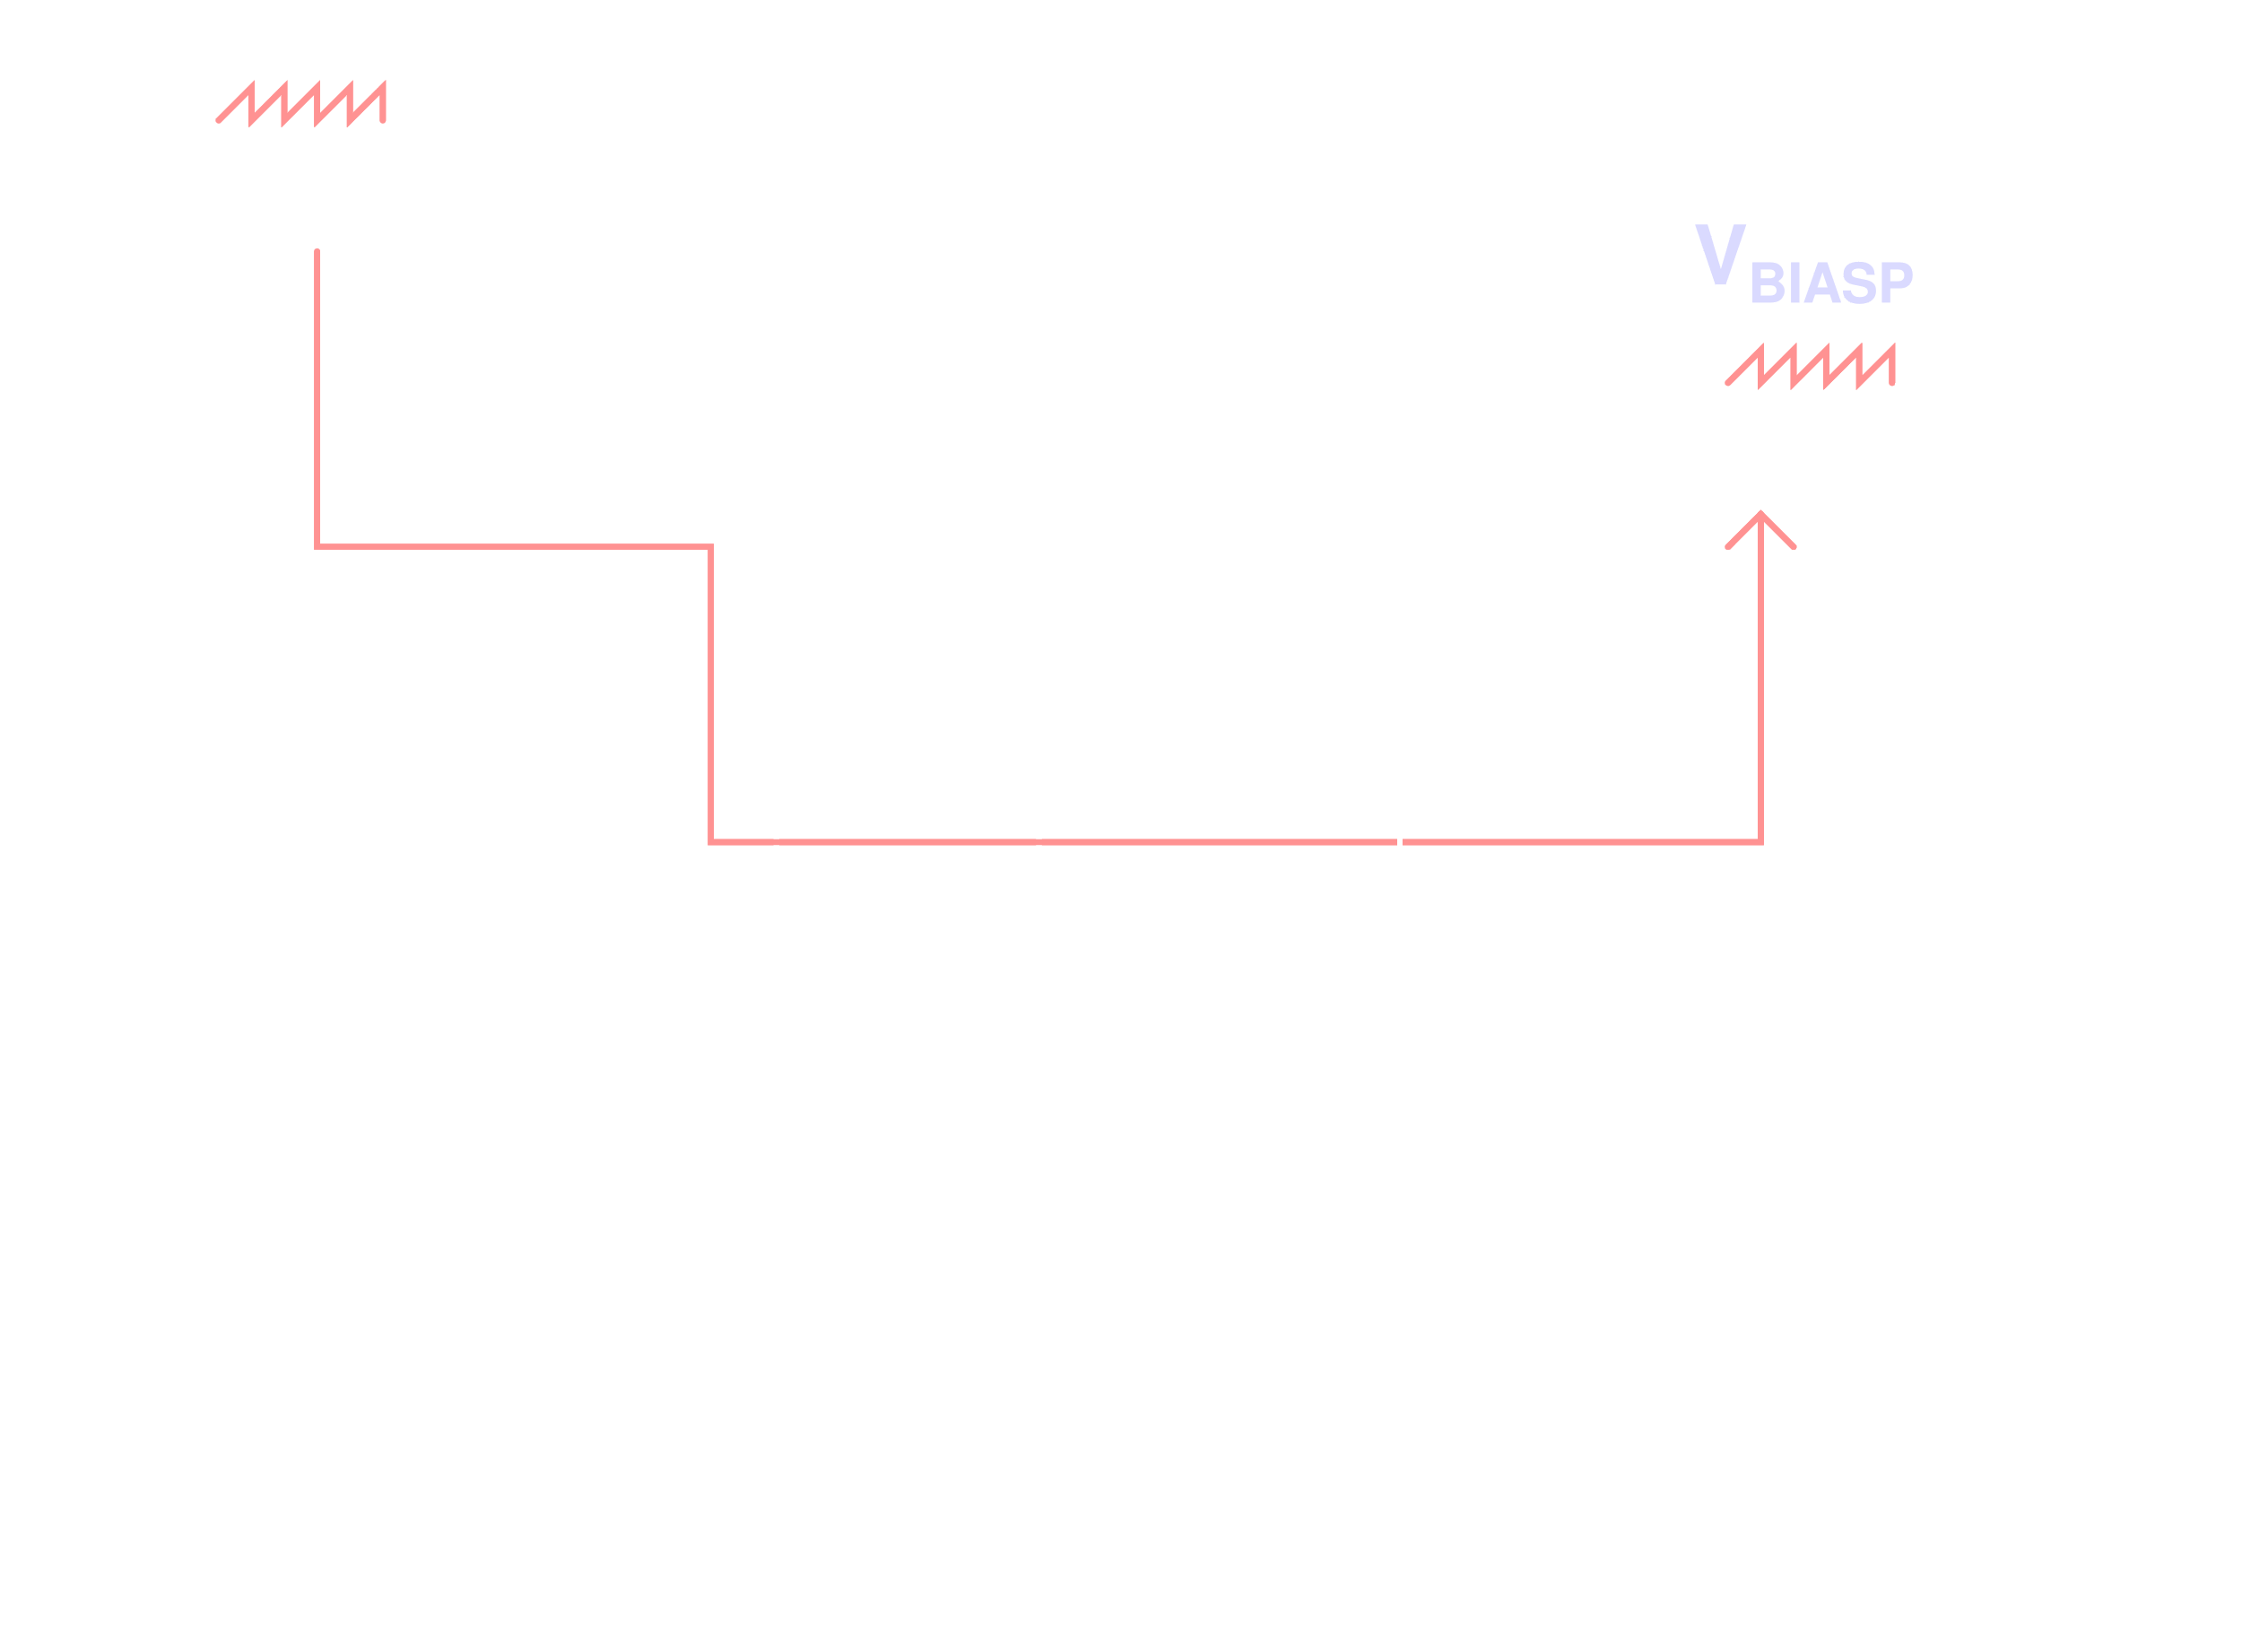
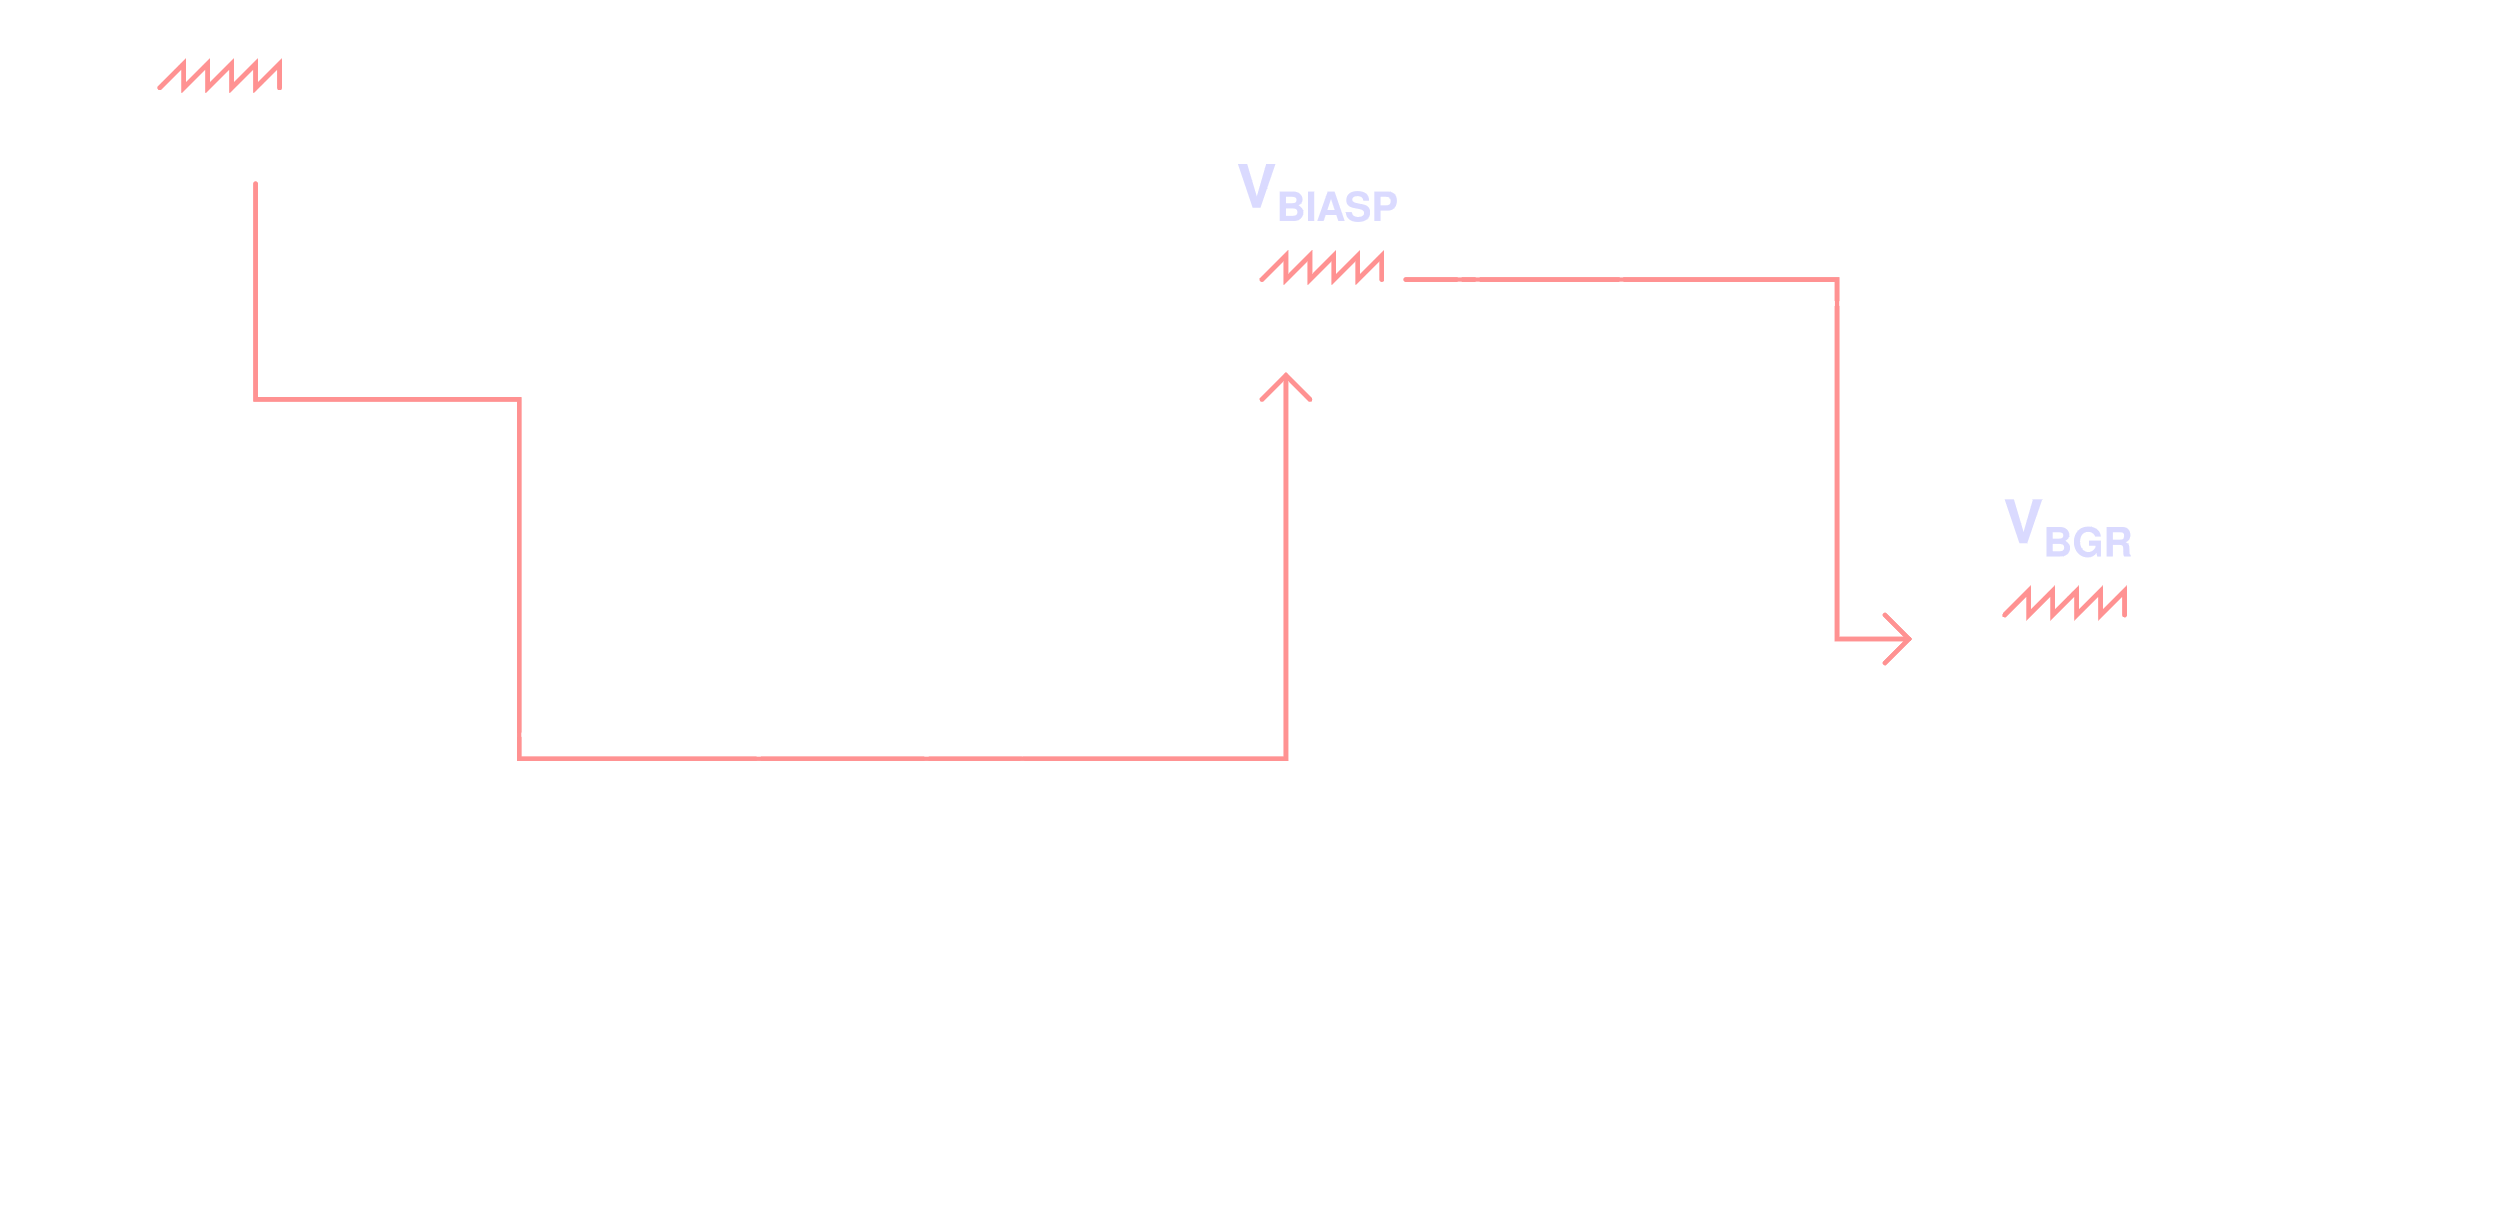
- <svg xmlns="http://www.w3.org/2000/svg" viewBox="0 0 546.667 402.667" height="402.667" width="546.667" xml:space="preserve" id="svg2" version="1.1">
+ <svg xmlns="http://www.w3.org/2000/svg" viewBox="0 0 834.667 402.667" height="402.667" width="834.667" xml:space="preserve" id="svg2" version="1.1">
  <defs id="defs6">
    <filter style="color-interpolation-filters:sRGB" id="filter2" x="-0.001" y="-0.002" width="1.002" height="1.003">
      <feColorMatrix type="hueRotate" values="180" result="color1" id="feColorMatrix1" />
      <feColorMatrix values="-1 0 0 0 1 0 -1 0 0 1 0 0 -1 0 1 0.21 0.72 0.07 1 0 " result="color2" id="feColorMatrix2" />
    </filter>
  </defs>
  <g transform="matrix(1.333333,0,0,-1.333333,0,402.6667)" id="g10" style="filter:url(#filter2)">
    <g transform="scale(0.1)" id="g12">
      <path id="path14" style="fill:none;stroke:#000000;stroke-width:9.75;stroke-linecap:round;stroke-linejoin:miter;stroke-miterlimit:6;stroke-dasharray:none;stroke-opacity:1" d="M 3025,2365 V 2155" />
      <path id="path16" style="fill:none;stroke:#000000;stroke-width:9.75;stroke-linecap:round;stroke-linejoin:miter;stroke-miterlimit:6;stroke-dasharray:none;stroke-opacity:1" d="m 3100,2260 h -15" />
      <path id="path18" style="fill:none;stroke:#000000;stroke-width:9.75;stroke-linecap:round;stroke-linejoin:miter;stroke-miterlimit:6;stroke-dasharray:none;stroke-opacity:1" d="m 2860,2500 v -135 h 120 v -210 h -120 v -135" />
      <path id="path20" style="fill:none;stroke:#000000;stroke-width:9.75;stroke-linecap:round;stroke-linejoin:miter;stroke-miterlimit:6;stroke-dasharray:none;stroke-opacity:1" d="m 3025,2260 c 0,16.57 13.43,30 30,30 16.57,0 30,-13.43 30,-30 0,-16.57 -13.43,-30 -30,-30 -16.57,0 -30,13.43 -30,30" />
      <path id="path22" style="fill:none;stroke:#000000;stroke-width:9.75;stroke-linecap:round;stroke-linejoin:miter;stroke-miterlimit:6;stroke-dasharray:none;stroke-opacity:1" d="M 3655,2365 V 2155" />
      <path id="path24" style="fill:none;stroke:#000000;stroke-width:9.75;stroke-linecap:round;stroke-linejoin:miter;stroke-miterlimit:6;stroke-dasharray:none;stroke-opacity:1" d="m 3580,2260 h 15" />
      <path id="path26" style="fill:none;stroke:#000000;stroke-width:9.75;stroke-linecap:round;stroke-linejoin:miter;stroke-miterlimit:6;stroke-dasharray:none;stroke-opacity:1" d="m 3820,2500 v -135 h -120 v -210 h 120 v -135" />
      <path id="path28" style="fill:none;stroke:#000000;stroke-width:9.75;stroke-linecap:round;stroke-linejoin:miter;stroke-miterlimit:6;stroke-dasharray:none;stroke-opacity:1" d="m 3655,2260 c 0,16.57 -13.43,30 -30,30 -16.57,0 -30,-13.43 -30,-30 0,-16.57 13.43,-30 30,-30 16.57,0 30,13.43 30,30" />
      <path id="path30" style="fill:none;stroke:#000000;stroke-width:9.75;stroke-linecap:round;stroke-linejoin:miter;stroke-miterlimit:6;stroke-dasharray:none;stroke-opacity:1" d="M 2860,2620 V 2500" />
      <path id="path32" style="fill:none;stroke:#000000;stroke-width:9.75;stroke-linecap:round;stroke-linejoin:miter;stroke-miterlimit:6;stroke-dasharray:none;stroke-opacity:1" d="M 2980,2620 H 2740" />
      <g transform="scale(10)" id="g34">
        <text id="text38" style="font-variant:normal;font-weight:normal;font-size:13.5px;font-family:Times;-inkscape-font-specification:Times-Roman;writing-mode:lr-tb;fill:#000000;fill-opacity:1;fill-rule:nonzero;stroke:none" transform="matrix(1,0,0,-1,274.558,264.25)">
          <tspan id="tspan36" y="0" x="0 9.747 16.497">Vdd</tspan>
        </text>
      </g>
      <path id="path40" style="fill:none;stroke:#000000;stroke-width:9.75;stroke-linecap:round;stroke-linejoin:miter;stroke-miterlimit:6;stroke-dasharray:none;stroke-opacity:1" d="M 3820,2620 V 2500" />
      <path id="path42" style="fill:none;stroke:#000000;stroke-width:9.75;stroke-linecap:round;stroke-linejoin:miter;stroke-miterlimit:6;stroke-dasharray:none;stroke-opacity:1" d="M 3940,2620 H 3700" />
      <g transform="scale(10)" id="g44">
        <text id="text48" style="font-variant:normal;font-weight:normal;font-size:13.5px;font-family:Times;-inkscape-font-specification:Times-Roman;writing-mode:lr-tb;fill:#000000;fill-opacity:1;fill-rule:nonzero;stroke:none" transform="matrix(1,0,0,-1,370.558,264.25)">
          <tspan id="tspan46" y="0" x="0 9.747 16.497">Vdd</tspan>
        </text>
      </g>
      <path id="path50" style="fill:none;stroke:#000000;stroke-width:9.75;stroke-linecap:round;stroke-linejoin:miter;stroke-miterlimit:6;stroke-dasharray:none;stroke-opacity:1" d="M 3580,2260 H 3100" />
      <path id="path52" style="fill:none;stroke:#000000;stroke-width:9.75;stroke-linecap:round;stroke-linejoin:miter;stroke-miterlimit:6;stroke-dasharray:39, 39;stroke-dashoffset:0;stroke-opacity:1" d="m 2860,1660 v 360" />
      <path id="path54" style="fill:none;stroke:#000000;stroke-width:9.75;stroke-linecap:round;stroke-linejoin:miter;stroke-miterlimit:6;stroke-dasharray:39, 39;stroke-dashoffset:0;stroke-opacity:1" d="m 3820,1660 v 360" />
      <path id="path56" style="fill:none;stroke:#000000;stroke-width:9.75;stroke-linecap:round;stroke-linejoin:miter;stroke-miterlimit:6;stroke-dasharray:none;stroke-opacity:1" d="M 355,2365 V 2155" />
      <path id="path58" style="fill:none;stroke:#000000;stroke-width:9.75;stroke-linecap:round;stroke-linejoin:miter;stroke-miterlimit:6;stroke-dasharray:none;stroke-opacity:1" d="m 280,2260 h 15" />
      <path id="path60" style="fill:none;stroke:#000000;stroke-width:9.75;stroke-linecap:round;stroke-linejoin:miter;stroke-miterlimit:6;stroke-dasharray:none;stroke-opacity:1" d="M 520,2500 V 2365 H 400 v -210 h 120 v -135" />
      <path id="path62" style="fill:none;stroke:#000000;stroke-width:9.75;stroke-linecap:round;stroke-linejoin:miter;stroke-miterlimit:6;stroke-dasharray:none;stroke-opacity:1" d="m 355,2260 c 0,16.57 -13.434,30 -30,30 -16.566,0 -30,-13.43 -30,-30 0,-16.57 13.434,-30 30,-30 16.566,0 30,13.43 30,30" />
      <path id="path64" style="fill:none;stroke:#000000;stroke-width:9.75;stroke-linecap:round;stroke-linejoin:miter;stroke-miterlimit:6;stroke-dasharray:none;stroke-opacity:1" d="M 520,2620 V 2500" />
      <path id="path66" style="fill:none;stroke:#000000;stroke-width:9.75;stroke-linecap:round;stroke-linejoin:miter;stroke-miterlimit:6;stroke-dasharray:none;stroke-opacity:1" d="M 640,2620 H 400" />
      <g transform="scale(10)" id="g68">
        <text id="text72" style="font-variant:normal;font-weight:normal;font-size:13.5px;font-family:Times;-inkscape-font-specification:Times-Roman;writing-mode:lr-tb;fill:#000000;fill-opacity:1;fill-rule:nonzero;stroke:none" transform="matrix(1,0,0,-1,40.5578,264.25)">
          <tspan id="tspan70" y="0" x="0 9.747 16.497">Vdd</tspan>
        </text>
      </g>
      <path id="path74" style="fill:none;stroke:#000000;stroke-width:9.75;stroke-linecap:round;stroke-linejoin:miter;stroke-miterlimit:6;stroke-dasharray:none;stroke-opacity:1" d="M 355,1705 V 1495" />
      <path id="path76" style="fill:none;stroke:#000000;stroke-width:9.75;stroke-linecap:round;stroke-linejoin:miter;stroke-miterlimit:6;stroke-dasharray:none;stroke-opacity:1" d="m 280,1600 h 15" />
      <path id="path78" style="fill:none;stroke:#000000;stroke-width:9.75;stroke-linecap:round;stroke-linejoin:miter;stroke-miterlimit:6;stroke-dasharray:none;stroke-opacity:1" d="M 520,1840 V 1705 H 400 v -210 h 120 v -135" />
      <path id="path80" style="fill:none;stroke:#000000;stroke-width:9.75;stroke-linecap:round;stroke-linejoin:miter;stroke-miterlimit:6;stroke-dasharray:none;stroke-opacity:1" d="m 355,1600 c 0,16.57 -13.434,30 -30,30 -16.566,0 -30,-13.43 -30,-30 0,-16.57 13.434,-30 30,-30 16.566,0 30,13.43 30,30" />
      <path id="path82" style="fill:none;stroke:#000000;stroke-width:9.75;stroke-linecap:round;stroke-linejoin:miter;stroke-miterlimit:6;stroke-dasharray:none;stroke-opacity:1" d="m 520,1840 v 180" />
      <path id="path84" style="fill:none;stroke:#000000;stroke-width:9.75;stroke-linecap:round;stroke-linejoin:miter;stroke-miterlimit:6;stroke-dasharray:none;stroke-opacity:1" d="M 100,2260 H 280" />
      <path id="path86" style="fill:none;stroke:#000000;stroke-width:9.75;stroke-linecap:round;stroke-linejoin:miter;stroke-miterlimit:6;stroke-dasharray:none;stroke-opacity:1" d="M 100,1600 H 280" />
      <path id="path88" style="fill:none;stroke:#000000;stroke-width:9.75;stroke-linecap:round;stroke-linejoin:miter;stroke-miterlimit:6;stroke-dasharray:39, 39;stroke-dashoffset:0;stroke-opacity:1" d="m 520,1000 v 360" />
      <path id="path90" style="fill:none;stroke:#000000;stroke-width:9.75;stroke-linecap:round;stroke-linejoin:miter;stroke-miterlimit:6;stroke-dasharray:none;stroke-opacity:1" d="M 1120,1637.5 V 1420" />
      <path id="path92" style="fill:none;stroke:#000000;stroke-width:9.75;stroke-linecap:round;stroke-linejoin:miter;stroke-miterlimit:6;stroke-dasharray:none;stroke-opacity:1" d="M 1120,1682.5 V 1900" />
      <path id="path94" style="fill:none;stroke:#000000;stroke-width:9.75;stroke-linecap:round;stroke-linejoin:miter;stroke-miterlimit:6;stroke-dasharray:none;stroke-opacity:1" d="M 1240,1682.5 H 1000" />
      <path id="path96" style="fill:none;stroke:#000000;stroke-width:9.75;stroke-linecap:round;stroke-linejoin:miter;stroke-miterlimit:6;stroke-dasharray:none;stroke-opacity:1" d="M 1240,1637.5 H 1000" />
      <path id="path98" style="fill:none;stroke:#000000;stroke-width:9.75;stroke-linecap:round;stroke-linejoin:miter;stroke-miterlimit:6;stroke-dasharray:none;stroke-opacity:1" d="m 520,1900 h 600" />
      <path id="path100" style="fill:#000000;fill-opacity:1;fill-rule:evenodd;stroke:none" d="m 542.5,1900 c 0,12.43 -10.074,22.5 -22.5,22.5 -12.426,0 -22.5,-10.07 -22.5,-22.5 0,-12.43 10.074,-22.5 22.5,-22.5 12.426,0 22.5,10.07 22.5,22.5" />
      <path id="path102" style="fill:none;stroke:#000000;stroke-width:9.75;stroke-linecap:round;stroke-linejoin:miter;stroke-miterlimit:6;stroke-dasharray:none;stroke-opacity:1" d="M 1735,2365 V 2155" />
      <path id="path104" style="fill:none;stroke:#000000;stroke-width:9.75;stroke-linecap:round;stroke-linejoin:miter;stroke-miterlimit:6;stroke-dasharray:none;stroke-opacity:1" d="m 1660,2260 h 15" />
      <path id="path106" style="fill:none;stroke:#000000;stroke-width:9.75;stroke-linecap:round;stroke-linejoin:miter;stroke-miterlimit:6;stroke-dasharray:none;stroke-opacity:1" d="m 1900,2500 v -135 h -120 v -210 h 120 v -135" />
      <path id="path108" style="fill:none;stroke:#000000;stroke-width:9.75;stroke-linecap:round;stroke-linejoin:miter;stroke-miterlimit:6;stroke-dasharray:none;stroke-opacity:1" d="m 1735,2260 c 0,16.57 -13.43,30 -30,30 -16.57,0 -30,-13.43 -30,-30 0,-16.57 13.43,-30 30,-30 16.57,0 30,13.43 30,30" />
      <path id="path110" style="fill:none;stroke:#000000;stroke-width:9.75;stroke-linecap:round;stroke-linejoin:miter;stroke-miterlimit:6;stroke-dasharray:none;stroke-opacity:1" d="M 1900,2620 V 2500" />
      <path id="path112" style="fill:none;stroke:#000000;stroke-width:9.75;stroke-linecap:round;stroke-linejoin:miter;stroke-miterlimit:6;stroke-dasharray:none;stroke-opacity:1" d="M 2020,2620 H 1780" />
      <g transform="scale(10)" id="g114">
        <text id="text118" style="font-variant:normal;font-weight:normal;font-size:13.5px;font-family:Times;-inkscape-font-specification:Times-Roman;writing-mode:lr-tb;fill:#000000;fill-opacity:1;fill-rule:nonzero;stroke:none" transform="matrix(1,0,0,-1,178.558,264.25)">
          <tspan id="tspan116" y="0" x="0 9.747 16.497">Vdd</tspan>
        </text>
      </g>
-       <path id="path120" style="fill:none;stroke:#000000;stroke-width:9.75;stroke-linecap:round;stroke-linejoin:miter;stroke-miterlimit:6;stroke-dasharray:none;stroke-opacity:1" d="m 1900,1840 v 180" />
-       <path id="path122" style="fill:none;stroke:#000000;stroke-width:9.75;stroke-linecap:round;stroke-linejoin:miter;stroke-miterlimit:6;stroke-dasharray:none;stroke-opacity:1" d="m 1480,2260 h 180" />
-       <path id="path124" style="fill:none;stroke:#000000;stroke-width:9.75;stroke-linecap:round;stroke-linejoin:miter;stroke-miterlimit:6;stroke-dasharray:none;stroke-opacity:1" d="m 520,1180 h 900 v 1080 h 60" />
-       <path id="path126" style="fill:#000000;fill-opacity:1;fill-rule:evenodd;stroke:none" d="m 542.5,1180 c 0,12.43 -10.074,22.5 -22.5,22.5 -12.426,0 -22.5,-10.07 -22.5,-22.5 0,-12.43 10.074,-22.5 22.5,-22.5 12.426,0 22.5,10.07 22.5,22.5" />
-       <path id="path128" style="fill:none;stroke:#000000;stroke-width:9.75;stroke-linecap:round;stroke-linejoin:miter;stroke-miterlimit:6;stroke-dasharray:none;stroke-opacity:1" d="M 1900,820 V 685 H 1780 V 475 h 120 V 340" />
-       <path id="path130" style="fill:none;stroke:#000000;stroke-width:9.75;stroke-linecap:round;stroke-linejoin:miter;stroke-miterlimit:6;stroke-dasharray:none;stroke-opacity:1" d="M 1735,685 V 475" />
-       <path id="path132" style="fill:none;stroke:#000000;stroke-width:9.75;stroke-linecap:round;stroke-linejoin:miter;stroke-miterlimit:6;stroke-dasharray:none;stroke-opacity:1" d="m 1660,580 h 75" />
-       <path id="path134" style="fill:none;stroke:#000000;stroke-width:9.75;stroke-linecap:round;stroke-linejoin:miter;stroke-miterlimit:6;stroke-dasharray:none;stroke-opacity:1" d="m 1480,580 h 180" />
-       <path id="path136" style="fill:none;stroke:#000000;stroke-width:9.75;stroke-linecap:round;stroke-linejoin:miter;stroke-miterlimit:6;stroke-dasharray:none;stroke-opacity:1" d="M 1900,820 V 1840" />
-       <path id="path138" style="fill:none;stroke:#000000;stroke-width:9.75;stroke-linecap:round;stroke-linejoin:miter;stroke-miterlimit:6;stroke-dasharray:none;stroke-opacity:1" d="M 1900,1420 H 1120" />
-       <path id="path140" style="fill:#000000;fill-opacity:1;fill-rule:evenodd;stroke:none" d="m 1922.5,1420 c 0,12.43 -10.07,22.5 -22.5,22.5 -12.43,0 -22.5,-10.07 -22.5,-22.5 0,-12.43 10.07,-22.5 22.5,-22.5 12.43,0 22.5,10.07 22.5,22.5" />
-       <g transform="scale(10)" id="g142">
-         <text id="text146" style="font-variant:normal;font-weight:normal;font-size:15px;font-family:Helvetica;-inkscape-font-specification:Helvetica;writing-mode:lr-tb;fill:#000000;fill-opacity:1;fill-rule:nonzero;stroke:none" transform="matrix(1,0,0,-1,81.2813,160)">
-           <tspan id="tspan144" y="0" x="0">C</tspan>
+       <path id="path120" style="fill:none;stroke:#000000;stroke-width:9.75;stroke-linecap:round;stroke-linejoin:miter;stroke-miterlimit:6;stroke-dasharray:none;stroke-opacity:1" d="m 1480,2260 h 180" />
+       <path id="path122" style="fill:none;stroke:#000000;stroke-width:9.75;stroke-linecap:round;stroke-linejoin:miter;stroke-miterlimit:6;stroke-dasharray:none;stroke-opacity:1" d="m 520,1180 h 900 v 1080 h 60" />
+       <path id="path124" style="fill:#000000;fill-opacity:1;fill-rule:evenodd;stroke:none" d="m 542.5,1180 c 0,12.43 -10.074,22.5 -22.5,22.5 -12.426,0 -22.5,-10.07 -22.5,-22.5 0,-12.43 10.074,-22.5 22.5,-22.5 12.426,0 22.5,10.07 22.5,22.5" />
+       <path id="path126" style="fill:none;stroke:#000000;stroke-width:9.75;stroke-linecap:round;stroke-linejoin:miter;stroke-miterlimit:6;stroke-dasharray:none;stroke-opacity:1" d="M 1900,820 V 685 H 1780 V 475 h 120 V 340" />
+       <path id="path128" style="fill:none;stroke:#000000;stroke-width:9.75;stroke-linecap:round;stroke-linejoin:miter;stroke-miterlimit:6;stroke-dasharray:none;stroke-opacity:1" d="M 1735,685 V 475" />
+       <path id="path130" style="fill:none;stroke:#000000;stroke-width:9.75;stroke-linecap:round;stroke-linejoin:miter;stroke-miterlimit:6;stroke-dasharray:none;stroke-opacity:1" d="m 1660,580 h 75" />
+       <path id="path132" style="fill:none;stroke:#000000;stroke-width:9.75;stroke-linecap:round;stroke-linejoin:miter;stroke-miterlimit:6;stroke-dasharray:none;stroke-opacity:1" d="m 1480,580 h 180" />
+       <g transform="scale(10)" id="g134">
+         <text id="text138" style="font-variant:normal;font-weight:normal;font-size:15px;font-family:Helvetica;-inkscape-font-specification:Helvetica;writing-mode:lr-tb;fill:#000000;fill-opacity:1;fill-rule:nonzero;stroke:none" transform="matrix(1,0,0,-1,81.2813,160)">
+           <tspan id="tspan136" y="0" x="0">C</tspan>
        </text>
-         <text id="text150" style="font-variant:normal;font-weight:normal;font-size:10.05px;font-family:Helvetica;-inkscape-font-specification:Helvetica;writing-mode:lr-tb;fill:#000000;fill-opacity:1;fill-rule:nonzero;stroke:none" transform="matrix(1,0,0,-1,92.1114,156.6836)">
-           <tspan id="tspan148" y="0" x="0">c</tspan>
+         <text id="text142" style="font-variant:normal;font-weight:normal;font-size:10.05px;font-family:Helvetica;-inkscape-font-specification:Helvetica;writing-mode:lr-tb;fill:#000000;fill-opacity:1;fill-rule:nonzero;stroke:none" transform="matrix(1,0,0,-1,92.1114,156.6836)">
+           <tspan id="tspan140" y="0" x="0">c</tspan>
        </text>
      </g>
-       <path id="path152" style="fill:none;stroke:#000000;stroke-width:9.75;stroke-linecap:round;stroke-linejoin:miter;stroke-miterlimit:6;stroke-dasharray:none;stroke-opacity:1" d="M 3340,2260 V 1420 H 1900" />
-       <path id="path154" style="fill:#000000;fill-opacity:1;fill-rule:evenodd;stroke:none" d="m 3362.5,2260 c 0,12.43 -10.07,22.5 -22.5,22.5 -12.43,0 -22.5,-10.07 -22.5,-22.5 0,-12.43 10.07,-22.5 22.5,-22.5 12.43,0 22.5,10.07 22.5,22.5" />
-       <path id="path156" style="fill:none;stroke:#000000;stroke-width:9.75;stroke-linecap:round;stroke-linejoin:miter;stroke-miterlimit:6;stroke-dasharray:none;stroke-opacity:1" d="M 1900,220 V 340" />
-       <path id="path158" style="fill:none;stroke:#000000;stroke-width:9.75;stroke-linecap:round;stroke-linejoin:miter;stroke-miterlimit:6;stroke-dasharray:none;stroke-opacity:1" d="M 2020,220 H 1780" />
-       <path id="path160" style="fill:none;stroke:#000000;stroke-width:9.75;stroke-linecap:round;stroke-linejoin:miter;stroke-miterlimit:6;stroke-dasharray:none;stroke-opacity:1" d="m 1967.5,167.5 h -135" />
-       <path id="path162" style="fill:none;stroke:#000000;stroke-width:9.75;stroke-linecap:round;stroke-linejoin:miter;stroke-miterlimit:6;stroke-dasharray:none;stroke-opacity:1" d="m 1915,115 h -30" />
-       <path id="path164" style="fill:none;stroke:#ff0000;stroke-width:10.725;stroke-linecap:round;stroke-linejoin:miter;stroke-miterlimit:6;stroke-dasharray:none;stroke-opacity:1" d="M 3220,2080 V 1480 H 1300 v 540 H 580 v 540" />
-       <path id="path166" style="fill:none;stroke:#ff0000;stroke-width:10.725;stroke-linecap:round;stroke-linejoin:miter;stroke-miterlimit:6;stroke-dasharray:none;stroke-opacity:1" d="m 3280,2020 -60,60 -60,-60" />
-       <path id="path168" style="fill:none;stroke:#ff0000;stroke-width:10.725;stroke-linecap:round;stroke-linejoin:miter;stroke-miterlimit:6;stroke-dasharray:none;stroke-opacity:1" d="m 700,2800 v 60 l -60,-60 v 60 l -60,-60 v 60 l -60,-60 v 60 l -60,-60 v 60 l -60,-60" />
-       <path id="path170" style="fill:none;stroke:#ff0000;stroke-width:10.725;stroke-linecap:round;stroke-linejoin:miter;stroke-miterlimit:6;stroke-dasharray:none;stroke-opacity:1" d="m 3460,2320 v 60 l -60,-60 v 60 l -60,-60 v 60 l -60,-60 v 60 l -60,-60 v 60 l -60,-60" />
-       <path id="path172" style="fill:none;stroke:#000000;stroke-width:9.75;stroke-linecap:round;stroke-linejoin:miter;stroke-miterlimit:6;stroke-dasharray:39, 39;stroke-dashoffset:0;stroke-opacity:1" d="M 40,40 H 2320 V 2980 H 40 Z" />
-       <path id="path174" style="fill:none;stroke:#000000;stroke-width:9.75;stroke-linecap:round;stroke-linejoin:miter;stroke-miterlimit:6;stroke-dasharray:39, 39;stroke-dashoffset:0;stroke-opacity:1" d="M 2560,40 H 4060 V 2980 H 2560 Z" />
-       <g transform="scale(10)" id="g176">
-         <text id="text186" style="font-variant:normal;font-weight:bold;font-size:15px;font-family:Helvetica;-inkscape-font-specification:Helvetica-Bold;writing-mode:lr-tb;fill:#000000;fill-opacity:1;fill-rule:nonzero;stroke:none" transform="matrix(1,0,0,-1,32.8172,46)">
-           <tspan id="tspan178" y="0" x="0 10.005 20.835 31.665 43.335">ERROR</tspan>
-           <tspan id="tspan180" y="18" x="0.794 11.624 24.119">AMP</tspan>
-           <tspan id="tspan182" y="0" x="264.524 275.354 286.184 297.014 307.844 317.849 328.679">CURRENT</tspan>
-           <tspan id="tspan184" y="18" x="252.553 264.223 274.228 285.058 295.063 305.893 316.723 325.888 337.558">GENERATOR</tspan>
+       <path id="path144" style="fill:#000000;fill-opacity:1;fill-rule:evenodd;stroke:none" d="m 3362.5,2260 c 0,12.43 -10.07,22.5 -22.5,22.5 -12.43,0 -22.5,-10.07 -22.5,-22.5 0,-12.43 10.07,-22.5 22.5,-22.5 12.43,0 22.5,10.07 22.5,22.5" />
+       <path id="path146" style="fill:none;stroke:#000000;stroke-width:9.75;stroke-linecap:round;stroke-linejoin:miter;stroke-miterlimit:6;stroke-dasharray:none;stroke-opacity:1" d="M 1900,220 V 340" />
+       <path id="path148" style="fill:none;stroke:#000000;stroke-width:9.75;stroke-linecap:round;stroke-linejoin:miter;stroke-miterlimit:6;stroke-dasharray:none;stroke-opacity:1" d="M 2020,220 H 1780" />
+       <path id="path150" style="fill:none;stroke:#000000;stroke-width:9.75;stroke-linecap:round;stroke-linejoin:miter;stroke-miterlimit:6;stroke-dasharray:none;stroke-opacity:1" d="m 1967.5,167.5 h -135" />
+       <path id="path152" style="fill:none;stroke:#000000;stroke-width:9.75;stroke-linecap:round;stroke-linejoin:miter;stroke-miterlimit:6;stroke-dasharray:none;stroke-opacity:1" d="m 1915,115 h -30" />
+       <path id="path154" style="fill:none;stroke:#ff0000;stroke-width:10.725;stroke-linecap:round;stroke-linejoin:miter;stroke-miterlimit:6;stroke-dasharray:none;stroke-opacity:1" d="m 3280,2020 -60,60 -60,-60" />
+       <path id="path156" style="fill:none;stroke:#ff0000;stroke-width:10.725;stroke-linecap:round;stroke-linejoin:miter;stroke-miterlimit:6;stroke-dasharray:none;stroke-opacity:1" d="m 700,2800 v 60 l -60,-60 v 60 l -60,-60 v 60 l -60,-60 v 60 l -60,-60 v 60 l -60,-60" />
+       <path id="path158" style="fill:none;stroke:#ff0000;stroke-width:10.725;stroke-linecap:round;stroke-linejoin:miter;stroke-miterlimit:6;stroke-dasharray:none;stroke-opacity:1" d="m 3460,2320 v 60 l -60,-60 v 60 l -60,-60 v 60 l -60,-60 v 60 l -60,-60 v 60 l -60,-60" />
+       <path id="path160" style="fill:none;stroke:#000000;stroke-width:9.75;stroke-linecap:round;stroke-linejoin:miter;stroke-miterlimit:6;stroke-dasharray:39, 39;stroke-dashoffset:0;stroke-opacity:1" d="M 40,40 H 2320 V 2980 H 40 Z" />
+       <path id="path162" style="fill:none;stroke:#000000;stroke-width:9.75;stroke-linecap:round;stroke-linejoin:miter;stroke-miterlimit:6;stroke-dasharray:39, 39;stroke-dashoffset:0;stroke-opacity:1" d="M 2560,40 H 4060 V 2980 H 2560 Z" />
+       <g transform="scale(10)" id="g164">
+         <text id="text174" style="font-variant:normal;font-weight:bold;font-size:15px;font-family:Helvetica;-inkscape-font-specification:Helvetica-Bold;writing-mode:lr-tb;fill:#000000;fill-opacity:1;fill-rule:nonzero;stroke:none" transform="matrix(1,0,0,-1,32.8172,46)">
+           <tspan id="tspan166" y="0" x="0 10.005 20.835 31.665 43.335">ERROR</tspan>
+           <tspan id="tspan168" y="18" x="0.794 11.624 24.119">AMP</tspan>
+           <tspan id="tspan170" y="0" x="264.524 275.354 286.184 297.014 307.844 317.849 328.679">CURRENT</tspan>
+           <tspan id="tspan172" y="18" x="252.553 264.223 274.228 285.058 295.063 305.893 316.723 325.888 337.558">GENERATOR</tspan>
        </text>
      </g>
-       <g transform="scale(10)" id="g188">
-         <text id="text192" style="font-variant:normal;font-weight:bold;font-size:15px;font-family:Helvetica;-inkscape-font-specification:Helvetica-Bold;writing-mode:lr-tb;fill:#0000ff;fill-opacity:1;fill-rule:nonzero;stroke:none" transform="matrix(1,0,0,-1,309.641,250)">
-           <tspan id="tspan190" y="0" x="0">V</tspan>
+       <g transform="scale(10)" id="g176">
+         <text id="text180" style="font-variant:normal;font-weight:bold;font-size:15px;font-family:Helvetica;-inkscape-font-specification:Helvetica-Bold;writing-mode:lr-tb;fill:#0000ff;fill-opacity:1;fill-rule:nonzero;stroke:none" transform="matrix(1,0,0,-1,309.641,250)">
+           <tspan id="tspan178" y="0" x="0">V</tspan>
        </text>
-         <text id="text196" style="font-variant:normal;font-weight:bold;font-size:10.05px;font-family:Helvetica;-inkscape-font-specification:Helvetica-Bold;writing-mode:lr-tb;fill:#0000ff;fill-opacity:1;fill-rule:nonzero;stroke:none" transform="matrix(1,0,0,-1,319.6461,246.6836)">
-           <tspan id="tspan194" y="0" x="0 7.256 10.05 17.306 24.009">BIASP</tspan>
+         <text id="text184" style="font-variant:normal;font-weight:bold;font-size:10.05px;font-family:Helvetica;-inkscape-font-specification:Helvetica-Bold;writing-mode:lr-tb;fill:#0000ff;fill-opacity:1;fill-rule:nonzero;stroke:none" transform="matrix(1,0,0,-1,319.6461,246.6836)">
+           <tspan id="tspan182" y="0" x="0 7.256 10.05 17.306 24.009">BIASP</tspan>
        </text>
      </g>
+       <path id="path186" style="fill:none;stroke:#000000;stroke-width:9.75;stroke-linecap:round;stroke-linejoin:miter;stroke-miterlimit:6;stroke-dasharray:none;stroke-opacity:1" d="M 1735,1705 V 1495" />
+       <path id="path188" style="fill:none;stroke:#000000;stroke-width:9.75;stroke-linecap:round;stroke-linejoin:miter;stroke-miterlimit:6;stroke-dasharray:none;stroke-opacity:1" d="m 1660,1600 h 15" />
+       <path id="path190" style="fill:none;stroke:#000000;stroke-width:9.75;stroke-linecap:round;stroke-linejoin:miter;stroke-miterlimit:6;stroke-dasharray:none;stroke-opacity:1" d="m 1900,1840 v -135 h -120 v -210 h 120 v -135" />
+       <path id="path192" style="fill:none;stroke:#000000;stroke-width:9.75;stroke-linecap:round;stroke-linejoin:miter;stroke-miterlimit:6;stroke-dasharray:none;stroke-opacity:1" d="m 1735,1600 c 0,16.57 -13.43,30 -30,30 -16.57,0 -30,-13.43 -30,-30 0,-16.57 13.43,-30 30,-30 16.57,0 30,13.43 30,30" />
+       <path id="path194" style="fill:none;stroke:#000000;stroke-width:9.75;stroke-linecap:round;stroke-linejoin:miter;stroke-miterlimit:6;stroke-dasharray:none;stroke-opacity:1" d="M 1900,2020 V 1840" />
+       <path id="path196" style="fill:none;stroke:#000000;stroke-width:9.75;stroke-linecap:round;stroke-linejoin:miter;stroke-miterlimit:6;stroke-dasharray:none;stroke-opacity:1" d="m 1900,820 v 540" />
+       <path id="path198" style="fill:none;stroke:#000000;stroke-width:9.75;stroke-linecap:round;stroke-linejoin:miter;stroke-miterlimit:6;stroke-dasharray:none;stroke-opacity:1" d="m 1420,1600 h 240" />
+       <path id="path200" style="fill:none;stroke:#000000;stroke-width:9.75;stroke-linecap:round;stroke-linejoin:miter;stroke-miterlimit:6;stroke-dasharray:none;stroke-opacity:1" d="m 1900,1060 h -780 v 360" />
+       <path id="path202" style="fill:#000000;fill-opacity:1;fill-rule:evenodd;stroke:none" d="m 1922.5,1060 c 0,12.43 -10.07,22.5 -22.5,22.5 -12.43,0 -22.5,-10.07 -22.5,-22.5 0,-12.43 10.07,-22.5 22.5,-22.5 12.43,0 22.5,10.07 22.5,22.5" />
+       <path id="path204" style="fill:#000000;fill-opacity:1;fill-rule:evenodd;stroke:none" d="m 1442.5,1600 c 0,12.43 -10.07,22.5 -22.5,22.5 -12.43,0 -22.5,-10.07 -22.5,-22.5 0,-12.43 10.07,-22.5 22.5,-22.5 12.43,0 22.5,10.07 22.5,22.5" />
+       <path id="path206" style="fill:none;stroke:#000000;stroke-width:9.75;stroke-linecap:round;stroke-linejoin:miter;stroke-miterlimit:6;stroke-dasharray:none;stroke-opacity:1" d="M 4735,2365 V 2155" />
+       <path id="path208" style="fill:none;stroke:#000000;stroke-width:9.75;stroke-linecap:round;stroke-linejoin:miter;stroke-miterlimit:6;stroke-dasharray:none;stroke-opacity:1" d="m 4660,2260 h 15" />
+       <path id="path210" style="fill:none;stroke:#000000;stroke-width:9.75;stroke-linecap:round;stroke-linejoin:miter;stroke-miterlimit:6;stroke-dasharray:none;stroke-opacity:1" d="m 4900,2500 v -135 h -120 v -210 h 120 v -135" />
+       <path id="path212" style="fill:none;stroke:#000000;stroke-width:9.75;stroke-linecap:round;stroke-linejoin:miter;stroke-miterlimit:6;stroke-dasharray:none;stroke-opacity:1" d="m 4735,2260 c 0,16.57 -13.43,30 -30,30 -16.57,0 -30,-13.43 -30,-30 0,-16.57 13.43,-30 30,-30 16.57,0 30,13.43 30,30" />
+       <path id="path214" style="fill:none;stroke:#000000;stroke-width:9.75;stroke-linecap:round;stroke-linejoin:miter;stroke-miterlimit:6;stroke-dasharray:none;stroke-opacity:1" d="M 4900,2620 V 2500" />
+       <path id="path216" style="fill:none;stroke:#000000;stroke-width:9.75;stroke-linecap:round;stroke-linejoin:miter;stroke-miterlimit:6;stroke-dasharray:none;stroke-opacity:1" d="M 5020,2620 H 4780" />
+       <g transform="scale(10)" id="g218">
+         <text id="text222" style="font-variant:normal;font-weight:normal;font-size:13.5px;font-family:Times;-inkscape-font-specification:Times-Roman;writing-mode:lr-tb;fill:#000000;fill-opacity:1;fill-rule:nonzero;stroke:none" transform="matrix(1,0,0,-1,478.558,264.25)">
+           <tspan id="tspan220" y="0" x="0 9.747 16.497">Vdd</tspan>
+         </text>
+       </g>
+       <path id="path224" style="fill:none;stroke:#000000;stroke-width:9.75;stroke-linecap:round;stroke-linejoin:miter;stroke-miterlimit:6;stroke-dasharray:none;stroke-opacity:1" d="M 4660,2260 H 3580" />
+       <path id="path226" style="fill:none;stroke:#000000;stroke-width:9.75;stroke-linecap:round;stroke-linejoin:miter;stroke-miterlimit:6;stroke-dasharray:none;stroke-opacity:1" d="m 4900,895 v 105" />
+       <path id="path228" style="fill:none;stroke:#000000;stroke-width:9.75;stroke-linecap:round;stroke-linejoin:miter;stroke-miterlimit:6;stroke-dasharray:none;stroke-opacity:1" d="M 4900,625 V 520" />
+       <path id="path230" style="fill:none;stroke:#000000;stroke-width:9.75;stroke-linecap:round;stroke-linejoin:miter;stroke-miterlimit:6;stroke-dasharray:none;stroke-opacity:1" d="m 4900,895 -52.5,-22.5 105,-45 -105,-45 105,-45 -105,-45 105,-45 L 4900,625" />
+       <path id="path232" style="fill:none;stroke:#000000;stroke-width:9.75;stroke-linecap:round;stroke-linejoin:miter;stroke-miterlimit:6;stroke-dasharray:none;stroke-opacity:1" d="M 4900,220 V 340" />
+       <path id="path234" style="fill:none;stroke:#000000;stroke-width:9.75;stroke-linecap:round;stroke-linejoin:miter;stroke-miterlimit:6;stroke-dasharray:none;stroke-opacity:1" d="M 5020,220 H 4780" />
+       <path id="path236" style="fill:none;stroke:#000000;stroke-width:9.75;stroke-linecap:round;stroke-linejoin:miter;stroke-miterlimit:6;stroke-dasharray:none;stroke-opacity:1" d="m 4967.5,167.5 h -135" />
+       <path id="path238" style="fill:none;stroke:#000000;stroke-width:9.75;stroke-linecap:round;stroke-linejoin:miter;stroke-miterlimit:6;stroke-dasharray:none;stroke-opacity:1" d="m 4915,115 h -30" />
+       <path id="path240" style="fill:none;stroke:#000000;stroke-width:9.75;stroke-linecap:round;stroke-linejoin:miter;stroke-miterlimit:6;stroke-dasharray:none;stroke-opacity:1" d="M 4900,580 V 340" />
+       <path id="path242" style="fill:none;stroke:#000000;stroke-width:9.75;stroke-linecap:round;stroke-linejoin:miter;stroke-miterlimit:6;stroke-dasharray:none;stroke-opacity:1" d="M 4900,2020 V 1000" />
+       <g transform="scale(10)" id="g244">
+         <text id="text248" style="font-variant:normal;font-weight:normal;font-size:15px;font-family:Helvetica;-inkscape-font-specification:Helvetica;writing-mode:lr-tb;fill:#000000;fill-opacity:1;fill-rule:nonzero;stroke:none" transform="matrix(1,0,0,-1,500.863,70)">
+           <tspan id="tspan246" y="0" x="0 10.83 16.665">N*R</tspan>
+         </text>
+       </g>
+       <path id="path250" style="fill:none;stroke:#000000;stroke-width:9.75;stroke-linecap:round;stroke-linejoin:miter;stroke-miterlimit:6;stroke-dasharray:none;stroke-opacity:1" d="m 6100,940 h -135 v 120 H 5755 V 940 h -135" />
+       <path id="path252" style="fill:none;stroke:#000000;stroke-width:9.75;stroke-linecap:round;stroke-linejoin:miter;stroke-miterlimit:6;stroke-dasharray:none;stroke-opacity:1" d="M 5965,1105 H 5755" />
+       <path id="path254" style="fill:none;stroke:#000000;stroke-width:9.75;stroke-linecap:round;stroke-linejoin:miter;stroke-miterlimit:6;stroke-dasharray:none;stroke-opacity:1" d="m 5860,1180 v -75" />
+       <path id="path256" style="fill:none;stroke:#000000;stroke-width:9.75;stroke-linecap:round;stroke-linejoin:miter;stroke-miterlimit:6;stroke-dasharray:none;stroke-opacity:1" d="M 6100,940 V 700 h -480 v 240" />
+       <path id="path258" style="fill:none;stroke:#000000;stroke-width:9.75;stroke-linecap:round;stroke-linejoin:miter;stroke-miterlimit:6;stroke-dasharray:none;stroke-opacity:1" d="M 5860,220 V 340" />
+       <path id="path260" style="fill:none;stroke:#000000;stroke-width:9.75;stroke-linecap:round;stroke-linejoin:miter;stroke-miterlimit:6;stroke-dasharray:none;stroke-opacity:1" d="M 5980,220 H 5740" />
+       <path id="path262" style="fill:none;stroke:#000000;stroke-width:9.75;stroke-linecap:round;stroke-linejoin:miter;stroke-miterlimit:6;stroke-dasharray:none;stroke-opacity:1" d="m 5927.5,167.5 h -135" />
+       <path id="path264" style="fill:none;stroke:#000000;stroke-width:9.75;stroke-linecap:round;stroke-linejoin:miter;stroke-miterlimit:6;stroke-dasharray:none;stroke-opacity:1" d="m 5875,115 h -30" />
+       <path id="path266" style="fill:none;stroke:#000000;stroke-width:9.75;stroke-linecap:round;stroke-linejoin:miter;stroke-miterlimit:6;stroke-dasharray:none;stroke-opacity:1" d="M 5860,700 V 340" />
+       <path id="path268" style="fill:none;stroke:#000000;stroke-width:9.75;stroke-linecap:round;stroke-linejoin:miter;stroke-miterlimit:6;stroke-dasharray:none;stroke-opacity:1" d="m 4900,1420 h 960 v -240" />
+       <path id="path270" style="fill:#000000;fill-opacity:1;fill-rule:evenodd;stroke:none" d="m 4922.5,1420 c 0,12.43 -10.07,22.5 -22.5,22.5 -12.43,0 -22.5,-10.07 -22.5,-22.5 0,-12.43 10.07,-22.5 22.5,-22.5 12.43,0 22.5,10.07 22.5,22.5" />
+       <path id="path272" style="fill:#000000;fill-opacity:1;fill-rule:evenodd;stroke:none" d="m 5882.5,700 c 0,12.426 -10.07,22.5 -22.5,22.5 -12.43,0 -22.5,-10.074 -22.5,-22.5 0,-12.426 10.07,-22.5 22.5,-22.5 12.43,0 22.5,10.074 22.5,22.5" />
+       <path id="path274" style="fill:none;stroke:#ff0000;stroke-width:10.725;stroke-linecap:round;stroke-linejoin:miter;stroke-miterlimit:6;stroke-dasharray:none;stroke-opacity:1" d="m 5320,1480 v 60 l -60,-60 v 60 l -60,-60 v 60 l -60,-60 v 60 l -60,-60 v 60 l -60,-60" />
+       <g transform="scale(10)" id="g276">
+         <text id="text280" style="font-variant:normal;font-weight:bold;font-size:15px;font-family:Helvetica;-inkscape-font-specification:Helvetica-Bold;writing-mode:lr-tb;fill:#0000ff;fill-opacity:1;fill-rule:nonzero;stroke:none" transform="matrix(1,0,0,-1,501.641,166)">
+           <tspan id="tspan278" y="0" x="0">V</tspan>
+         </text>
+         <text id="text284" style="font-variant:normal;font-weight:bold;font-size:10.05px;font-family:Helvetica;-inkscape-font-specification:Helvetica-Bold;writing-mode:lr-tb;fill:#0000ff;fill-opacity:1;fill-rule:nonzero;stroke:none" transform="matrix(1,0,0,-1,511.6461,162.6836)">
+           <tspan id="tspan282" y="0" x="0 7.256 15.075">BGR</tspan>
+         </text>
+       </g>
+       <path id="path286" style="fill:none;stroke:#000000;stroke-width:9.75;stroke-linecap:round;stroke-linejoin:miter;stroke-miterlimit:6;stroke-dasharray:39, 39;stroke-dashoffset:0;stroke-opacity:1" d="M 4480,40 H 6220 V 2980 H 4480 Z" />
+       <g transform="scale(10)" id="g288">
+         <text id="text294" style="font-variant:normal;font-weight:bold;font-size:15px;font-family:Helvetica;-inkscape-font-specification:Helvetica-Bold;writing-mode:lr-tb;fill:#000000;fill-opacity:1;fill-rule:nonzero;stroke:none" transform="matrix(1,0,0,-1,531.402,250)">
+           <tspan id="tspan290" y="0" x="0 11.67 22.5 31.665 41.67 52.5">OUTPUT</tspan>
+           <tspan id="tspan292" y="18" x="-0.63 10.2 21.03 31.86 42.69 53.52">BRANCH</tspan>
+         </text>
+       </g>
+       <path id="path296" style="fill:none;stroke:#000000;stroke-width:9.75;stroke-linecap:round;stroke-linejoin:miter;stroke-miterlimit:6;stroke-dasharray:none;stroke-opacity:1" d="M 3340,2260 V 1060 H 1900" />
+       <path id="path298" style="fill:none;stroke:#ff0000;stroke-width:10.725;stroke-linecap:round;stroke-linejoin:miter;stroke-miterlimit:6;stroke-dasharray:none;stroke-opacity:1" d="M 3220,2080 V 1120 H 1300 v 900 H 640 v 540" />
+       <path id="path300" style="fill:none;stroke:#ff0000;stroke-width:10.725;stroke-linecap:round;stroke-linejoin:miter;stroke-miterlimit:6;stroke-dasharray:none;stroke-opacity:1" d="m 4780,1420 h -180 v 900 H 3520" />
+       <path id="path302" style="fill:none;stroke:#ff0000;stroke-width:10.725;stroke-linecap:round;stroke-linejoin:miter;stroke-miterlimit:6;stroke-dasharray:none;stroke-opacity:1" d="m 4720,1480 60,-60 -60,-60" />
    </g>
  </g>
</svg>
